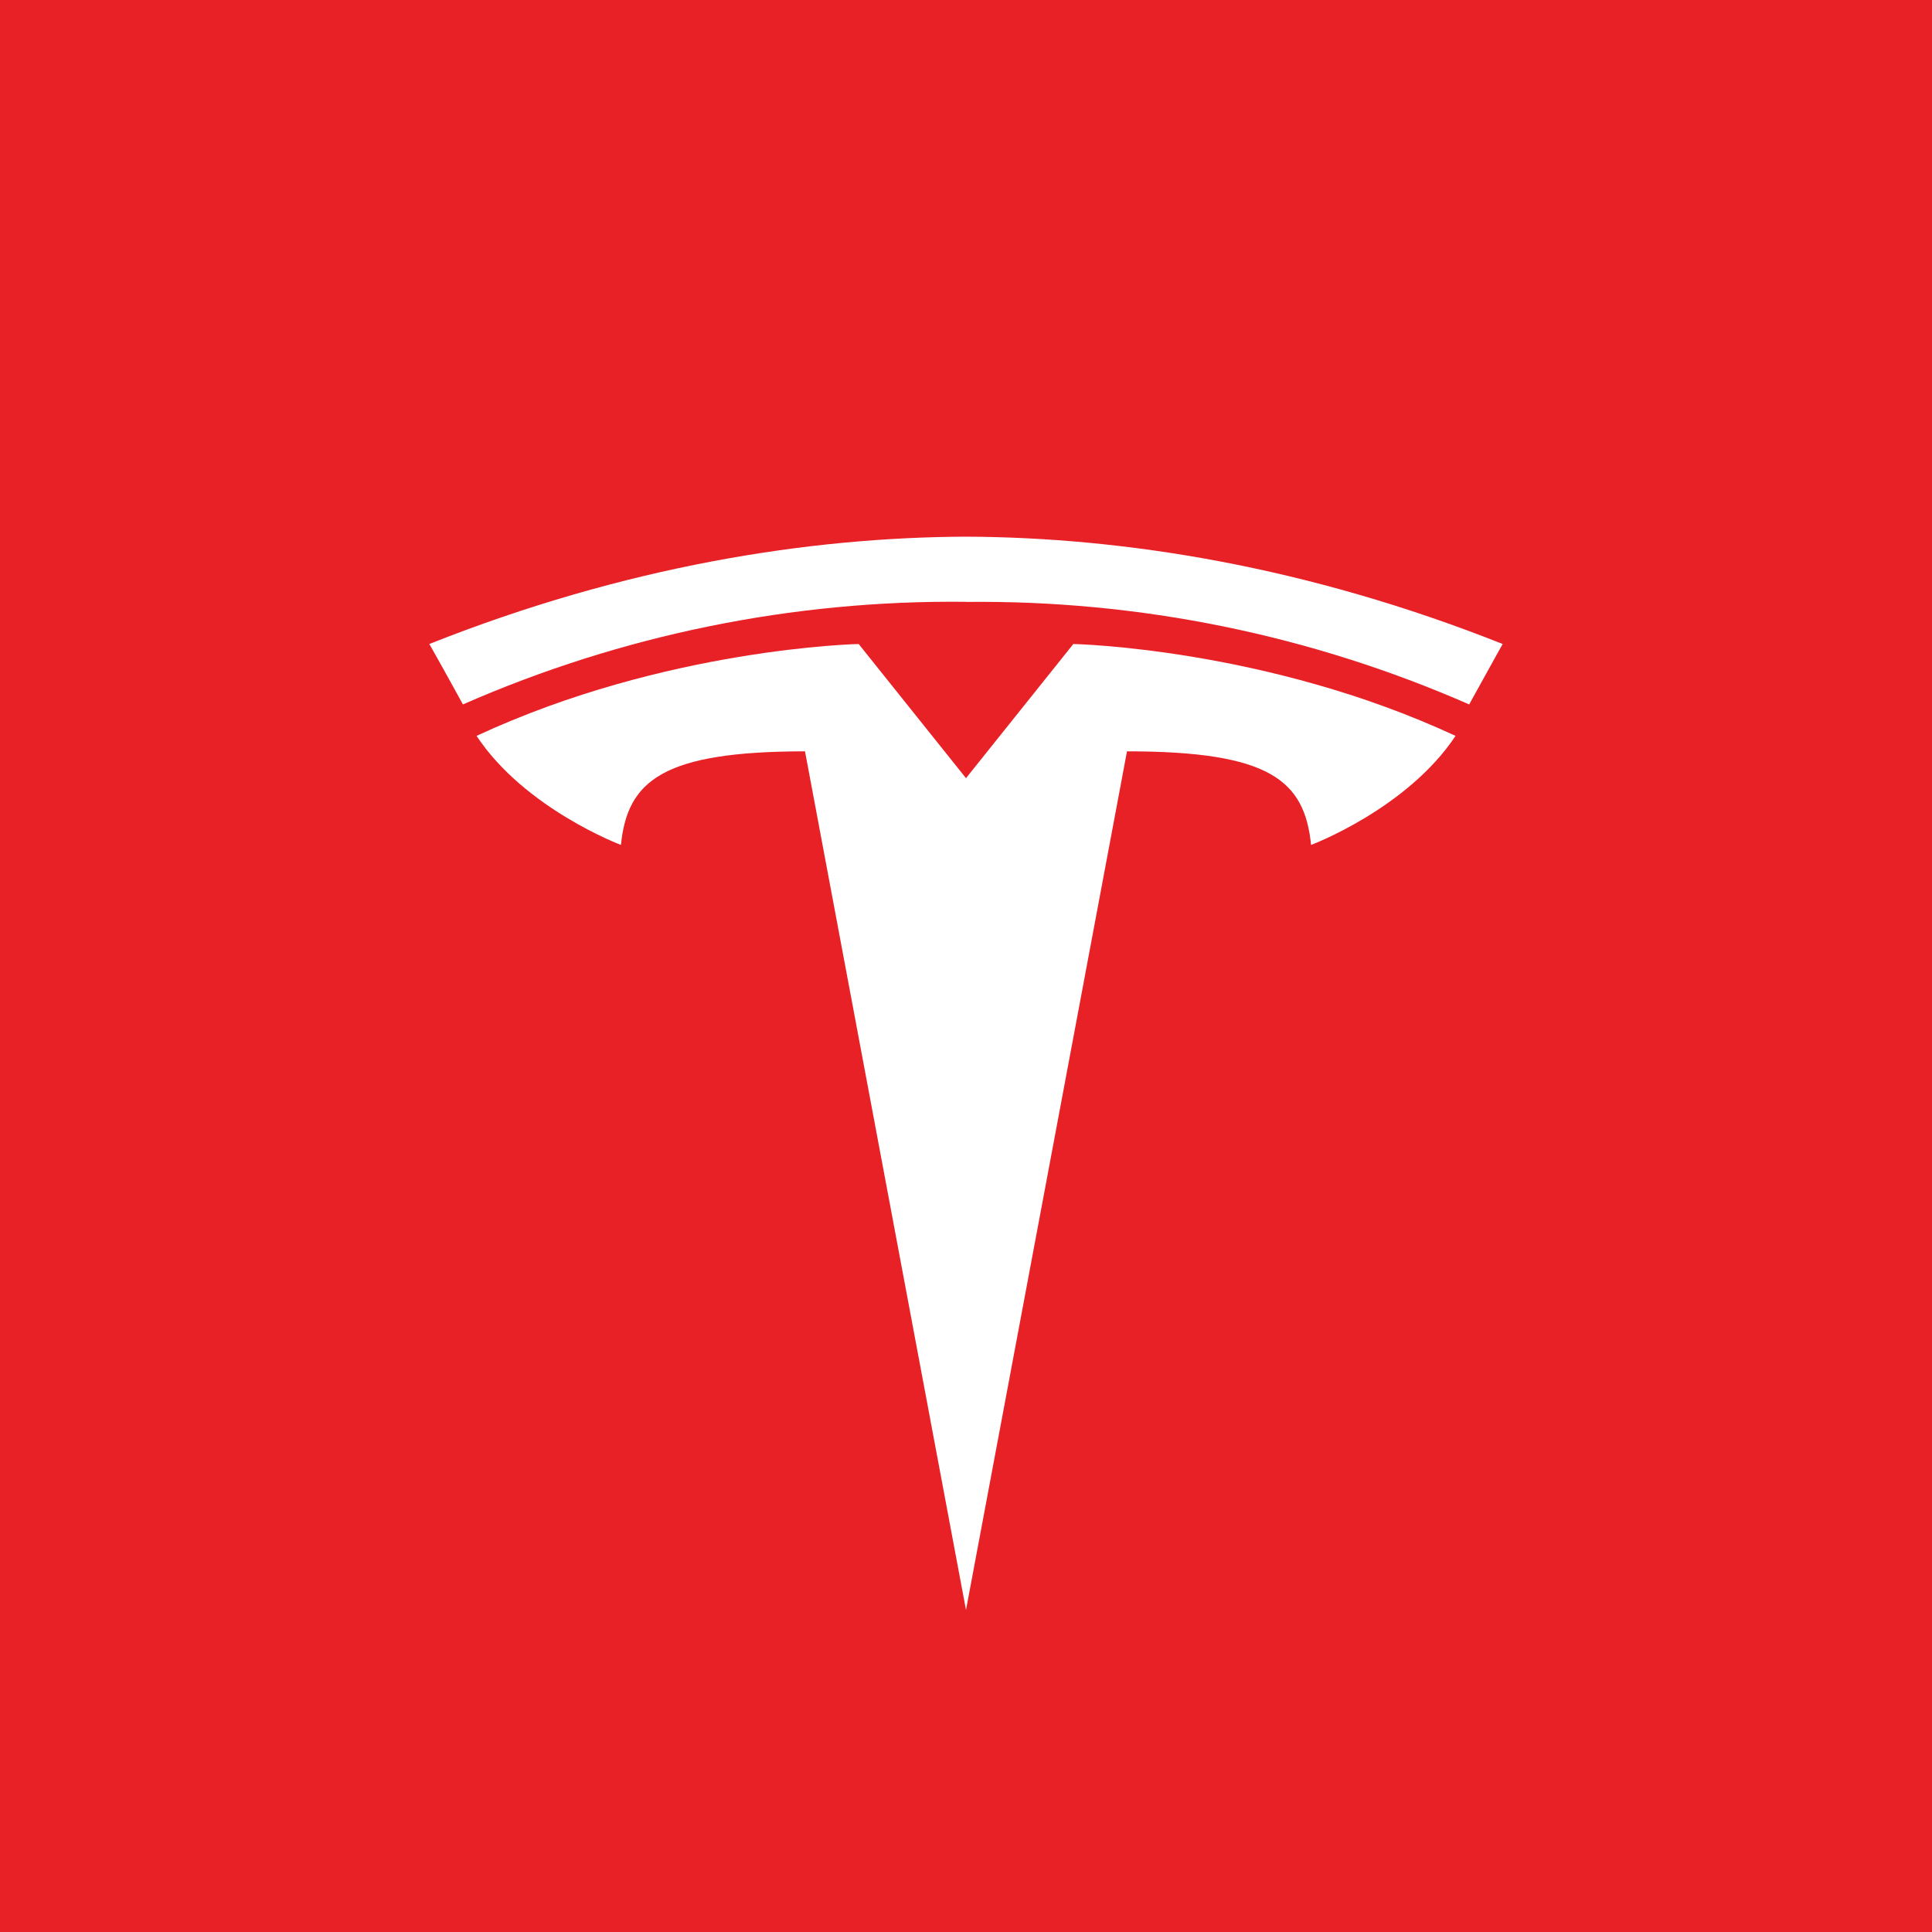
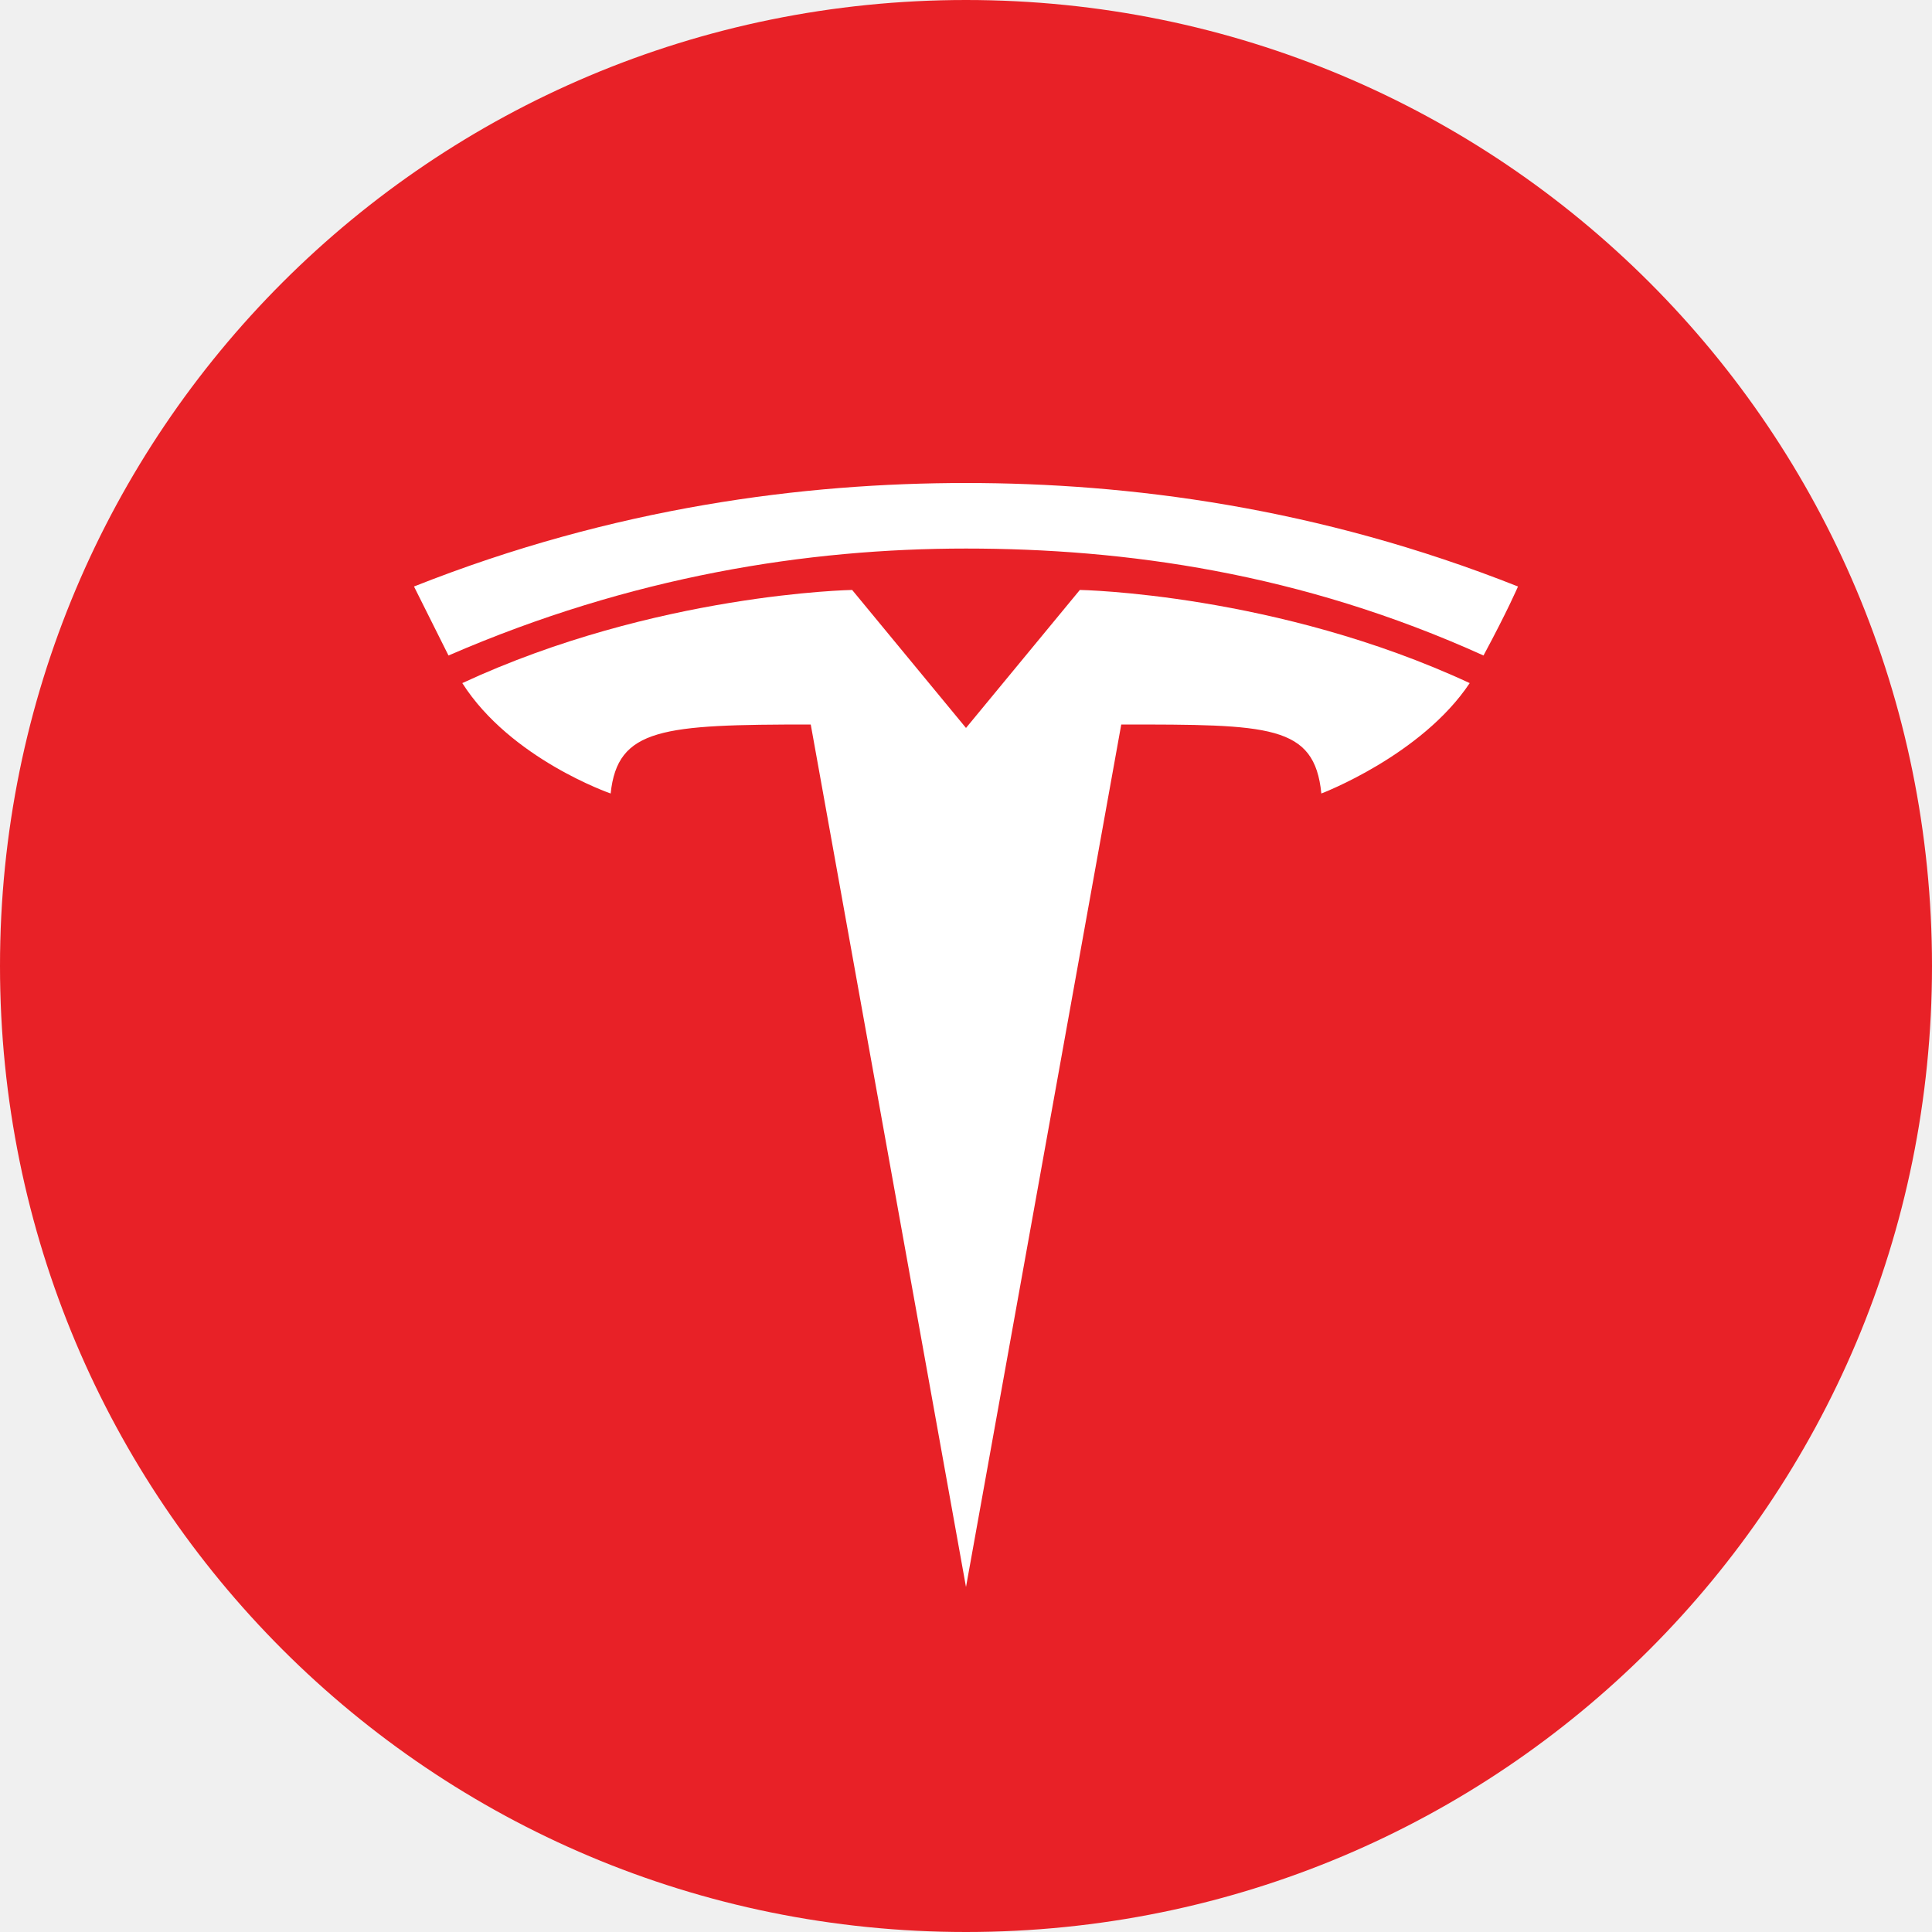
- <svg xmlns="http://www.w3.org/2000/svg" width="18" height="18">
-   <path fill="#E82127" d="M0 0h18v18H0z" />
-   <path d="M9 15l1.5-8c1.334 0 1.654.272 1.715.872 0 0 .894-.335 1.346-1.016C11.8 6.037 10 6 10 6L9 7.25 8 6s-1.8.037-3.56.856c.45.68 1.345 1.016 1.345 1.016.061-.6.39-.871 1.715-.872L9 15z" fill="#fff" />
-   <path d="M9 5.608a11.35 11.35 0 014.688.955C13.91 6.16 14 6 14 6c-1.823-.724-3.53-.994-5-1-1.47.006-3.177.276-5 1 0 0 .114.2.313.563A11.349 11.349 0 019 5.607z" fill="#fff" />
+ <svg xmlns="http://www.w3.org/2000/svg" viewBox="0 0 56 56">
+   <path fill="#e82127" d="M28 0c15.5 0 28 12.5 28 28S43.5 56 28 56 0 43.5 0 28 12.5 0 28 0Z" />
+   <path fill="#fff" d="m28 46 4.5-25c4.3 0 5.6 0 5.8 2 0 0 2.9-1.1 4.3-3.2-5.6-2.6-11.3-2.7-11.3-2.7l-3.3 4-3.3-4s-5.7.1-11.3 2.7c1.4 2.2 4.3 3.2 4.3 3.2.2-1.9 1.5-2 5.8-2L28 46Z" />
+   <path fill="#fff" d="M28 15.9c4.6 0 9.7.7 15 3.1.7-1.3 1-2 1-2-5.8-2.3-11.3-3-16-3-4.7 0-10.2.7-16 3l1 2c5.3-2.3 10.4-3.1 15-3.1Z" />
</svg>
